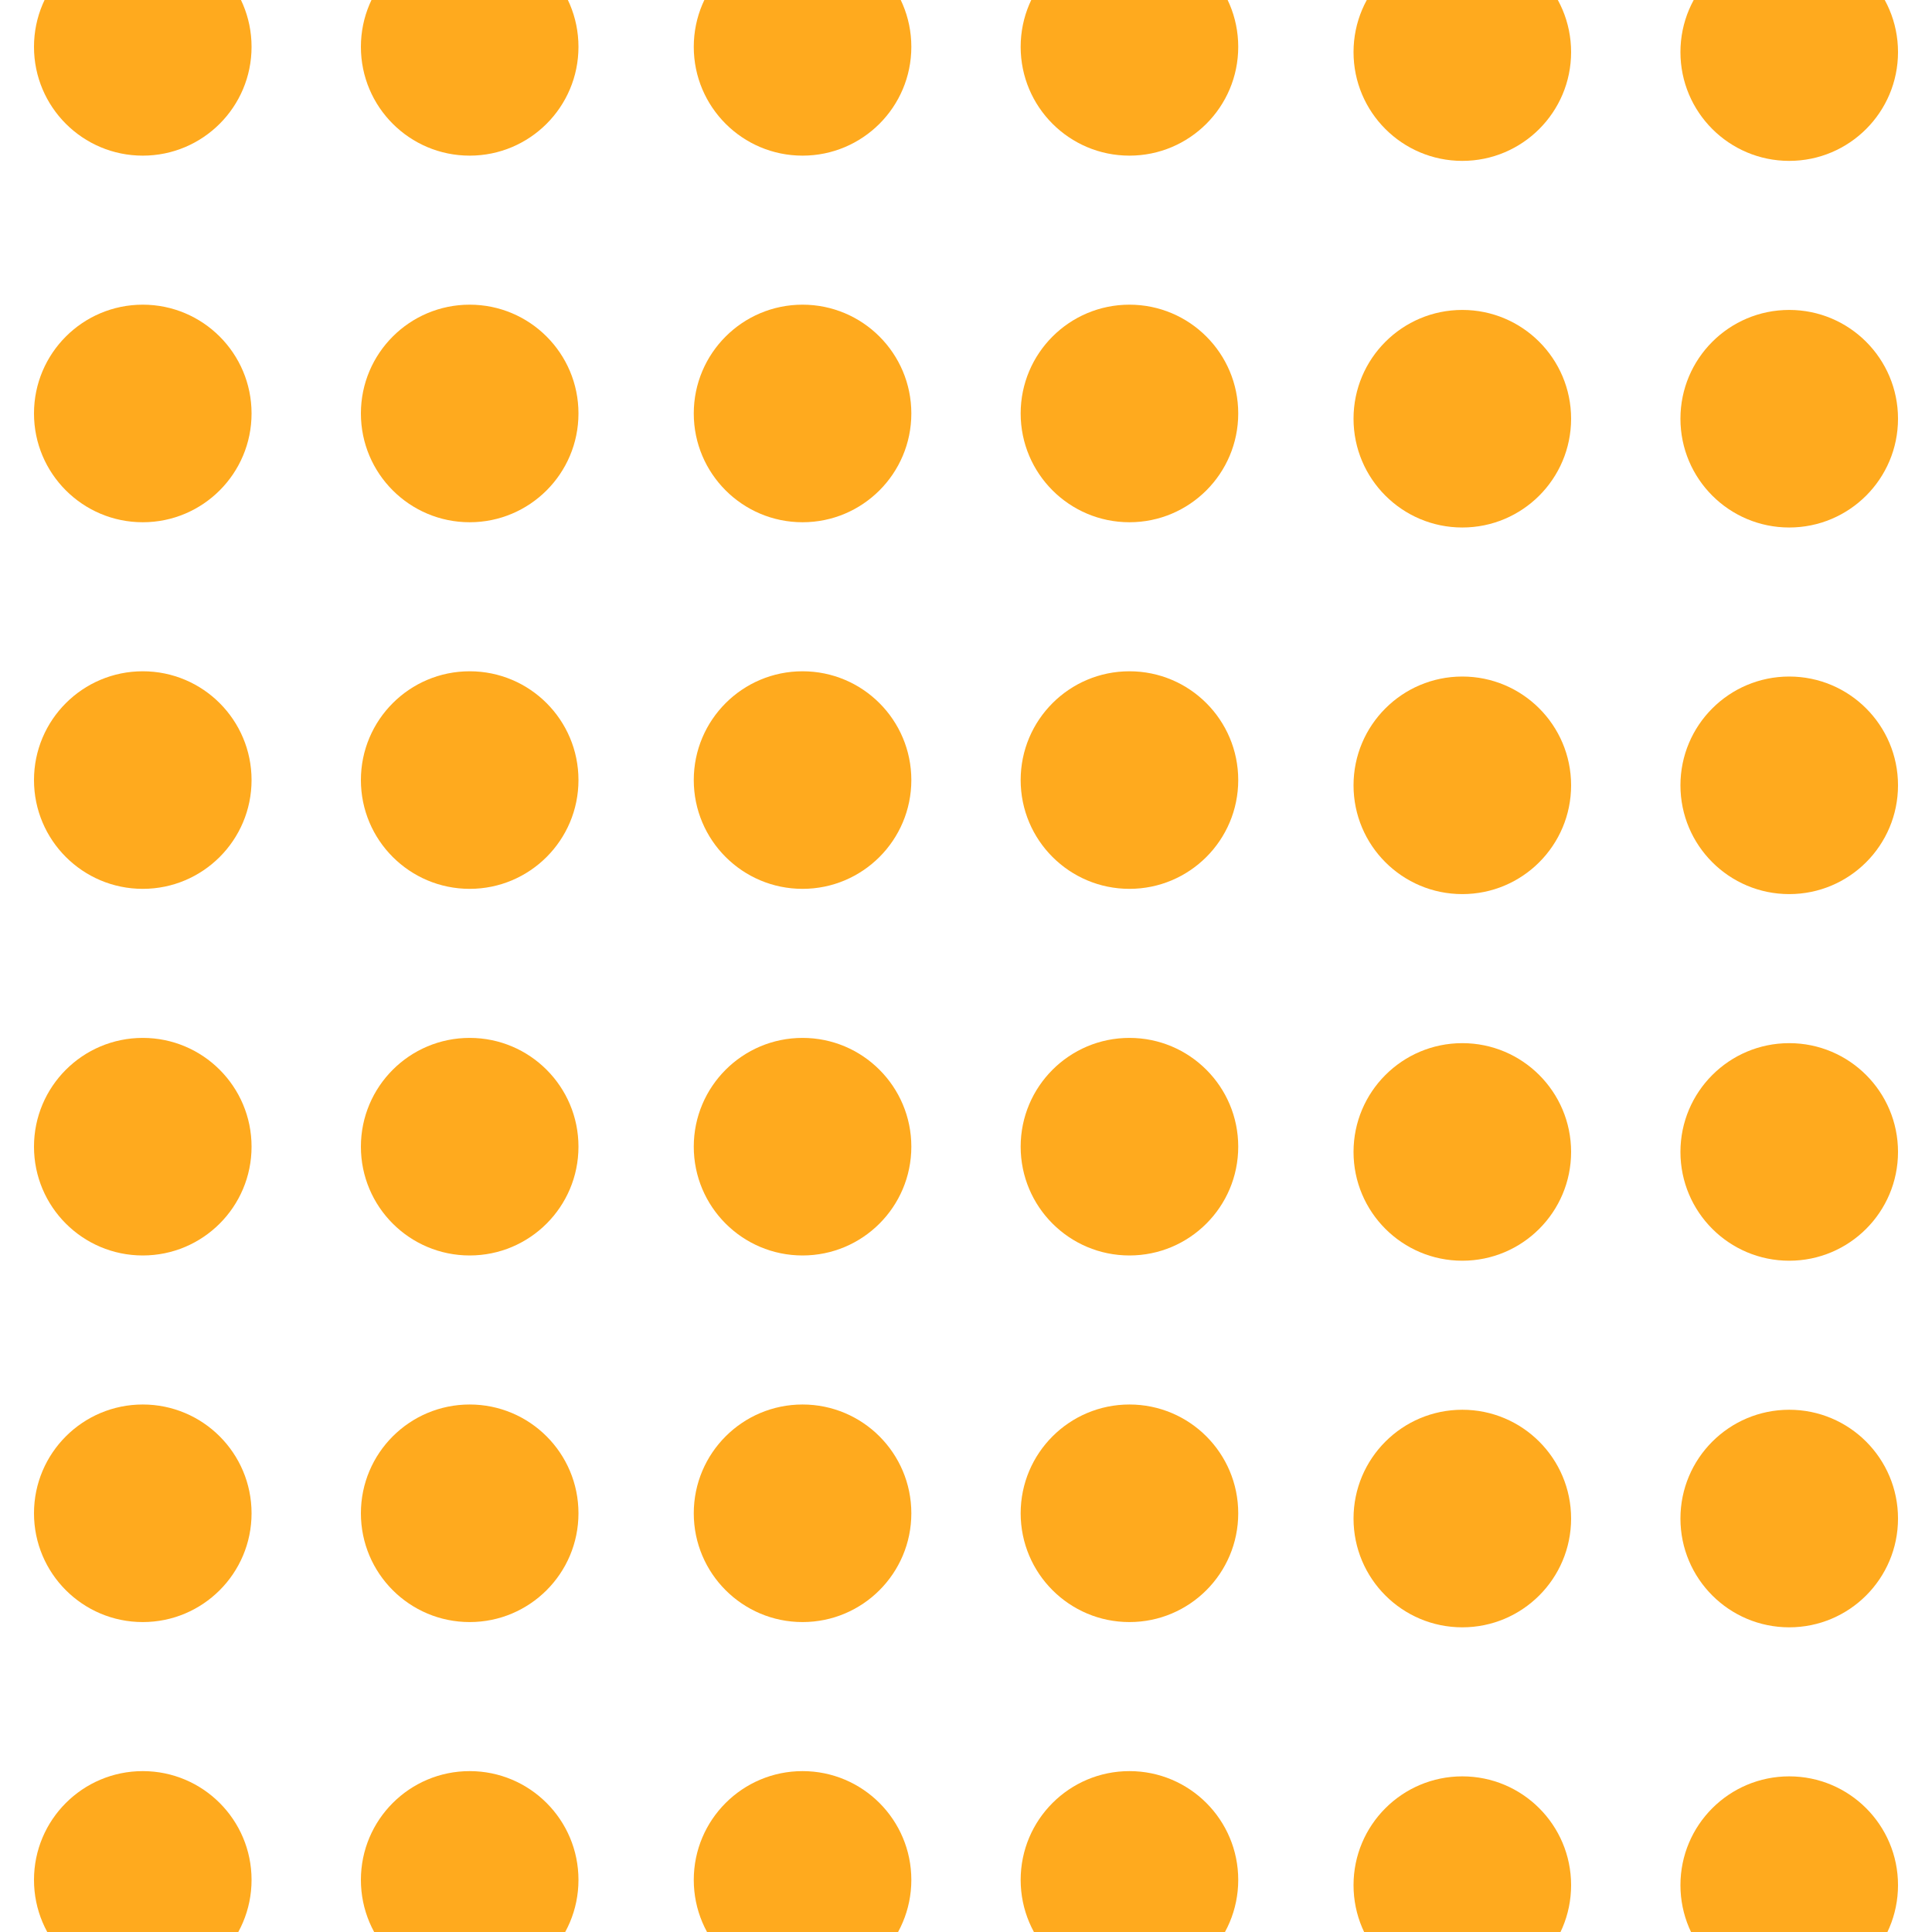
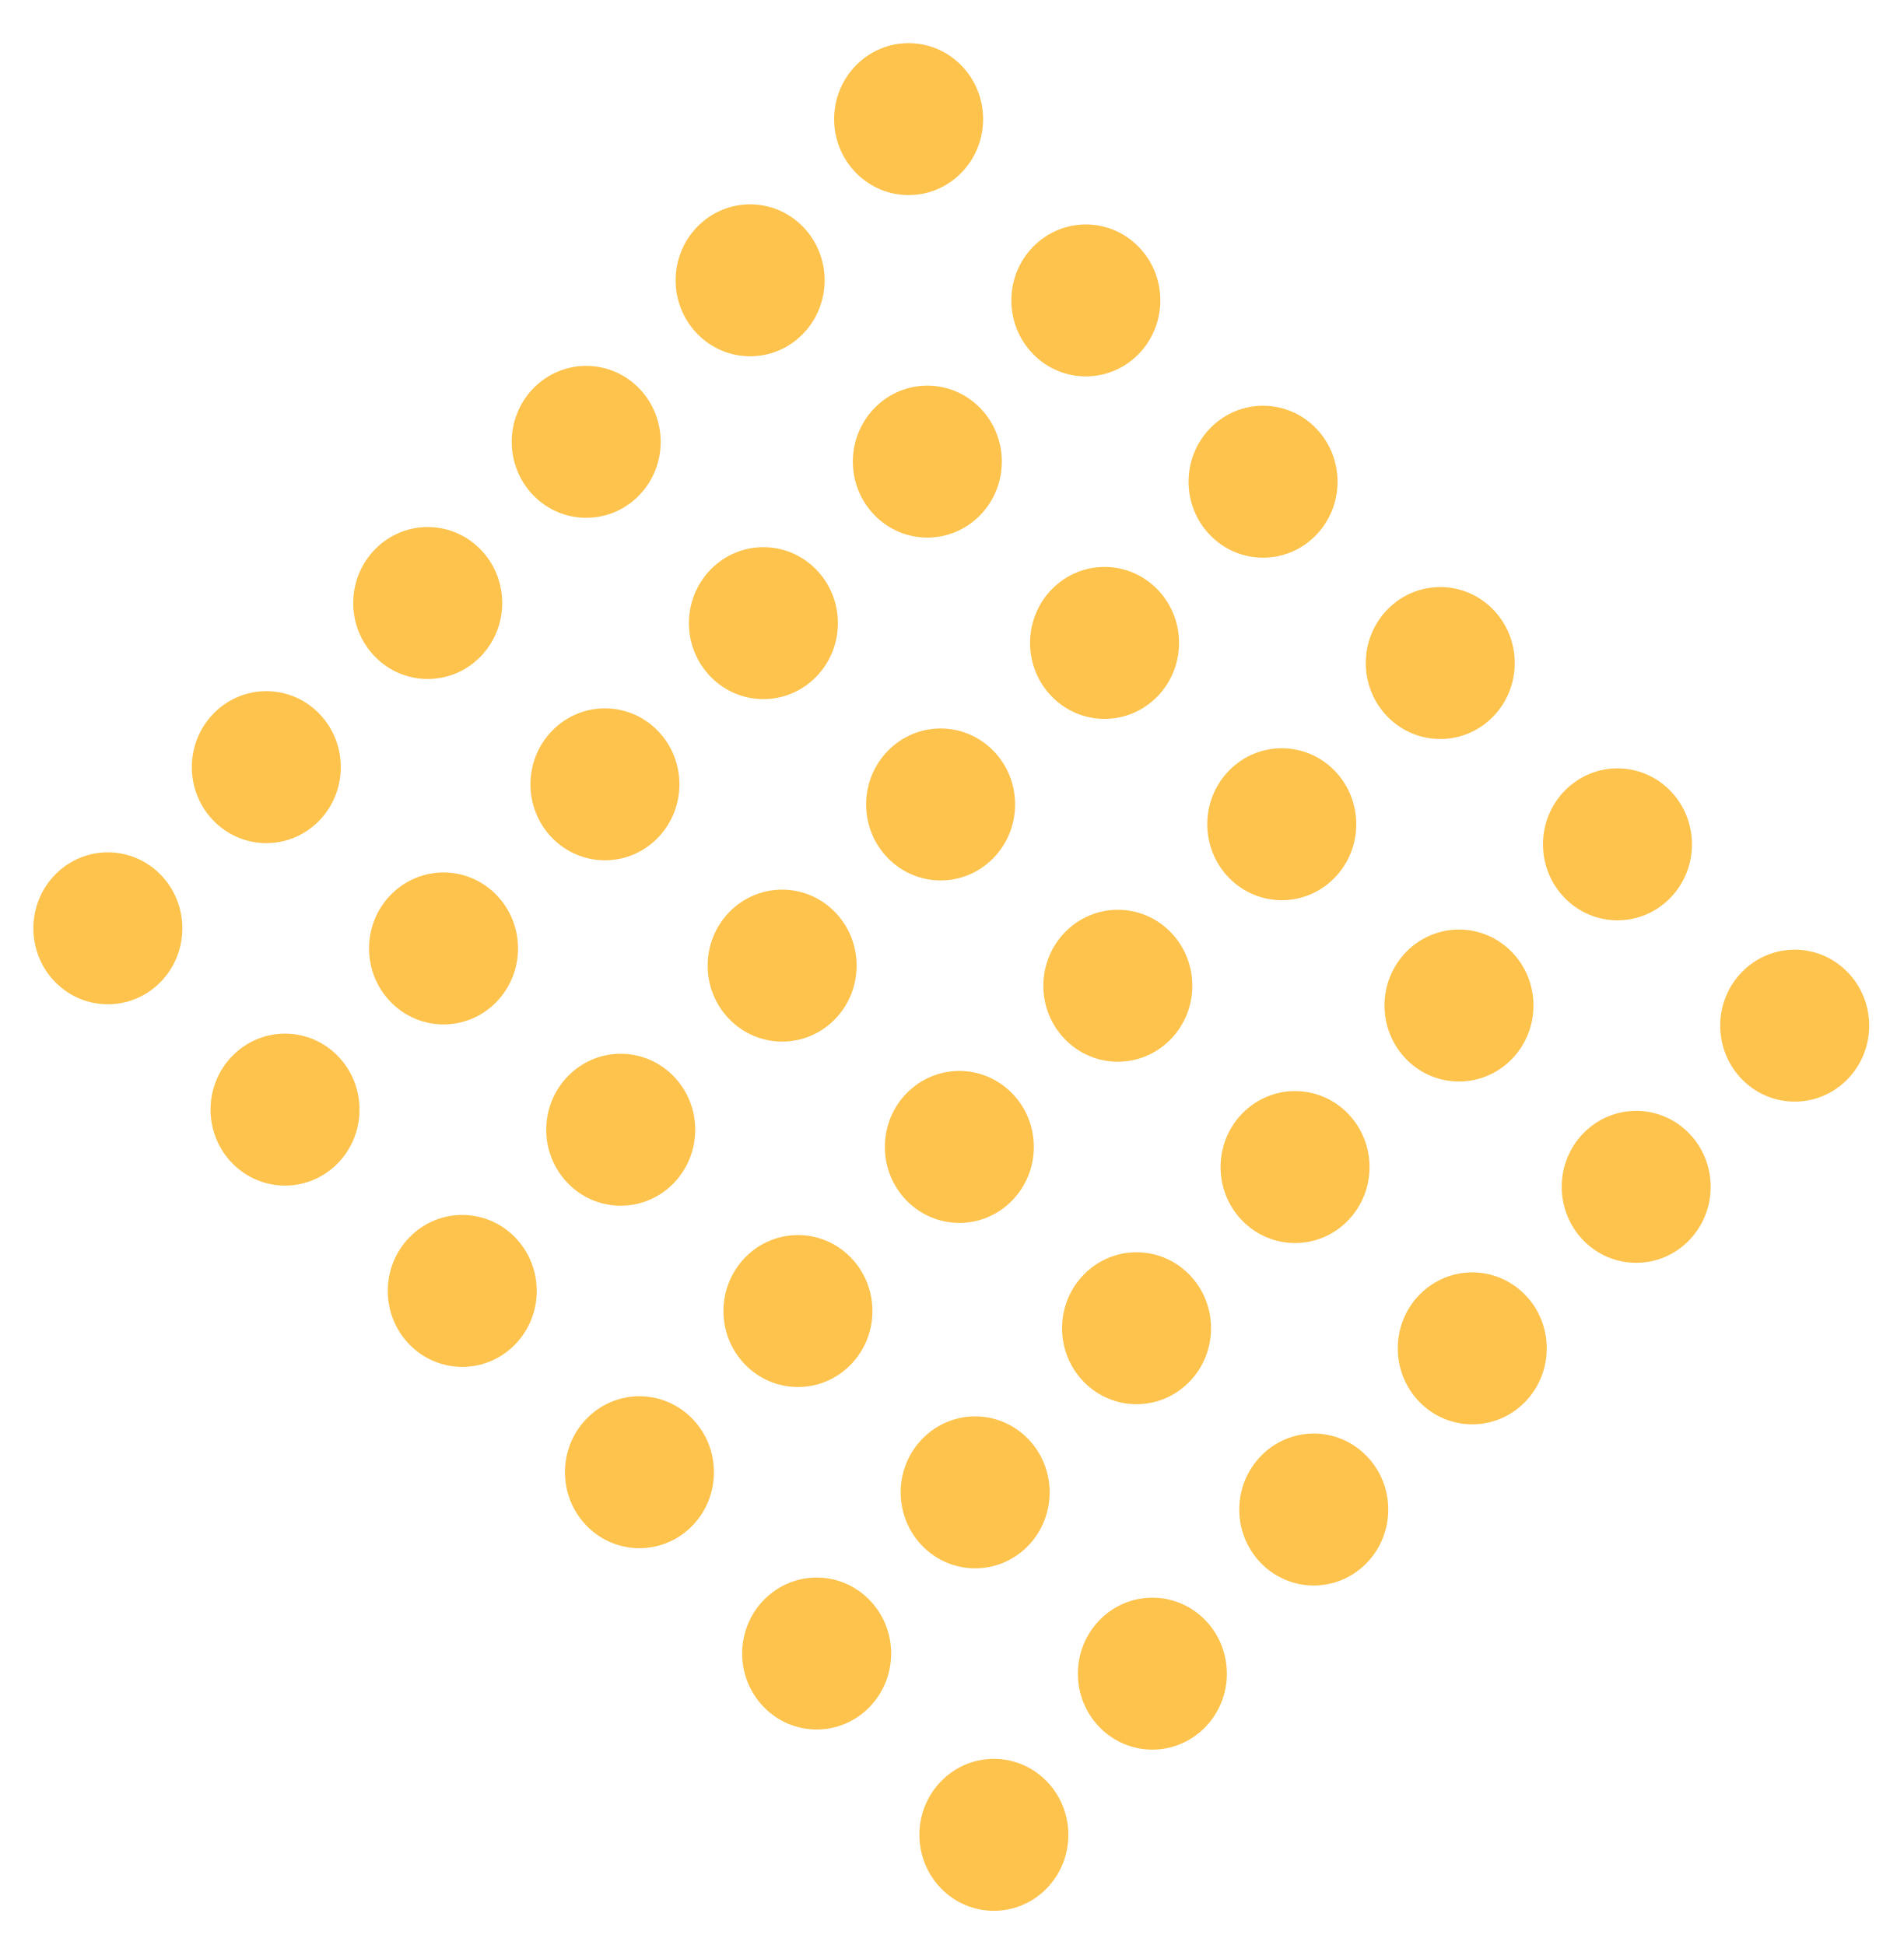
- <svg xmlns="http://www.w3.org/2000/svg" width="1500" height="1500" viewBox="0 0 1500 1500">
-   <circle cx="110.85" cy="36.38" r="84.46" fill="#ffaa1e" />
-   <circle cx="110.85" cy="321.01" r="84.46" fill="#ffaa1e" />
-   <circle cx="110.85" cy="605.64" r="84.46" fill="#ffaa1e" />
-   <circle cx="110.85" cy="890.28" r="84.46" fill="#ffaa1e" />
-   <circle cx="110.85" cy="1174.91" r="84.46" fill="#ffaa1e" />
-   <circle cx="110.85" cy="1459.55" r="84.46" fill="#ffaa1e" />
-   <circle cx="364.66" cy="36.38" r="84.46" fill="#ffaa1e" />
-   <circle cx="364.66" cy="321.01" r="84.46" fill="#ffaa1e" />
-   <circle cx="364.66" cy="605.64" r="84.46" fill="#ffaa1e" />
-   <circle cx="364.66" cy="890.28" r="84.46" fill="#ffaa1e" />
-   <circle cx="364.66" cy="1174.91" r="84.46" fill="#ffaa1e" />
-   <circle cx="364.66" cy="1459.55" r="84.46" fill="#ffaa1e" />
-   <circle cx="623.1" cy="36.38" r="84.46" fill="#ffaa1e" />
-   <circle cx="623.1" cy="321.01" r="84.46" fill="#ffaa1e" />
-   <circle cx="623.1" cy="605.64" r="84.46" fill="#ffaa1e" />
-   <circle cx="623.1" cy="890.28" r="84.46" fill="#ffaa1e" />
-   <circle cx="623.1" cy="1174.91" r="84.46" fill="#ffaa1e" />
-   <circle cx="623.1" cy="1459.55" r="84.46" fill="#ffaa1e" />
-   <circle cx="876.9" cy="36.38" r="84.46" fill="#ffaa1e" />
-   <circle cx="876.9" cy="321.01" r="84.46" fill="#ffaa1e" />
-   <circle cx="876.9" cy="605.64" r="84.46" fill="#ffaa1e" />
-   <circle cx="876.9" cy="890.28" r="84.46" fill="#ffaa1e" />
-   <circle cx="876.9" cy="1174.91" r="84.46" fill="#ffaa1e" />
-   <circle cx="876.9" cy="1459.55" r="84.46" fill="#ffaa1e" />
-   <circle cx="1135.34" cy="40.45" r="84.46" fill="#ffaa1e" />
-   <circle cx="1135.34" cy="325.09" r="84.46" fill="#ffaa1e" />
-   <circle cx="1135.34" cy="609.72" r="84.46" fill="#ffaa1e" />
-   <circle cx="1135.34" cy="894.36" r="84.46" fill="#ffaa1e" />
-   <circle cx="1135.34" cy="1178.99" r="84.46" fill="#ffaa1e" />
-   <circle cx="1135.34" cy="1463.62" r="84.46" fill="#ffaa1e" />
-   <circle cx="1389.15" cy="40.45" r="84.46" fill="#ffaa1e" />
-   <circle cx="1389.15" cy="325.09" r="84.46" fill="#ffaa1e" />
-   <circle cx="1389.15" cy="609.72" r="84.46" fill="#ffaa1e" />
-   <circle cx="1389.15" cy="894.36" r="84.46" fill="#ffaa1e" />
-   <circle cx="1389.15" cy="1178.99" r="84.46" fill="#ffaa1e" />
-   <circle cx="1389.15" cy="1463.62" r="84.46" fill="#ffaa1e" />
+ <svg xmlns="http://www.w3.org/2000/svg" width="184" height="188" viewBox="0 0 184 188" fill="none">
+   <path d="M15.506 94.93C18.322 92.066 18.329 87.416 15.522 84.543C12.714 81.671 8.156 81.664 5.34 84.528C2.525 87.391 2.518 92.041 5.325 94.914C8.132 97.786 12.69 97.793 15.506 94.93Z" fill="#FDC34C" />
+   <path d="M32.631 112.454C35.447 109.591 35.454 104.941 32.647 102.068C29.839 99.196 25.281 99.189 22.465 102.053C19.65 104.916 19.643 109.566 22.45 112.439C25.257 115.311 29.815 115.318 32.631 112.454Z" fill="#FDC34C" />
+   <path d="M49.758 129.979C52.574 127.115 52.581 122.465 49.773 119.593C46.966 116.72 42.408 116.713 39.592 119.577C36.777 122.441 36.77 127.091 39.577 129.963C42.384 132.836 46.942 132.843 49.758 129.979Z" fill="#FDC34C" />
+   <path d="M66.883 147.503C69.699 144.64 69.706 139.99 66.898 137.117C64.091 134.245 59.533 134.238 56.717 137.101C53.902 139.965 53.895 144.615 56.702 147.488C59.509 150.36 64.067 150.367 66.883 147.503Z" fill="#FDC34C" />
+   <path d="M84.01 165.028C86.826 162.165 86.833 157.515 84.025 154.642C81.218 151.77 76.66 151.763 73.844 154.626C71.029 157.49 71.022 162.14 73.829 165.012C76.636 167.885 81.194 167.892 84.01 165.028Z" fill="#FDC34C" />
+   <path d="M101.137 182.553C103.953 179.689 103.96 175.039 101.152 172.167C98.345 169.294 93.787 169.287 90.971 172.151C88.156 175.014 88.149 179.664 90.956 182.537C93.763 185.409 98.321 185.416 101.137 182.553Z" fill="#FDC34C" />
+   <path d="M30.823 79.352C33.638 76.488 33.645 71.838 30.838 68.965C28.031 66.093 23.473 66.086 20.657 68.95C17.841 71.813 17.834 76.463 20.641 79.336C23.449 82.208 28.007 82.215 30.823 79.352Z" fill="#FDC34C" />
+   <path d="M47.95 96.876C50.765 94.012 50.772 89.362 47.965 86.49C45.158 83.617 40.599 83.61 37.784 86.474C34.968 89.338 34.961 93.988 37.768 96.86C40.576 99.733 45.134 99.74 47.95 96.876Z" fill="#FDC34C" />
+   <path d="M65.075 114.4C67.89 111.537 67.897 106.887 65.09 104.014C62.283 101.142 57.724 101.135 54.909 103.998C52.093 106.862 52.086 111.512 54.893 114.385C57.701 117.257 62.259 117.264 65.075 114.4Z" fill="#FDC34C" />
+   <path d="M82.201 131.925C85.017 129.061 85.024 124.411 82.217 121.539C79.41 118.666 74.852 118.659 72.036 121.523C69.22 124.387 69.213 129.037 72.02 131.909C74.828 134.781 79.386 134.788 82.201 131.925Z" fill="#FDC34C" />
+   <path d="M99.328 149.45C102.144 146.586 102.151 141.936 99.344 139.063C96.537 136.191 91.978 136.184 89.163 139.048C86.347 141.911 86.34 146.561 89.147 149.434C91.954 152.306 96.513 152.313 99.328 149.45Z" fill="#FDC34C" />
+   <path d="M116.455 166.974C119.271 164.11 119.278 159.46 116.471 156.587C113.664 153.715 109.105 153.708 106.29 156.572C103.474 159.435 103.467 164.085 106.274 166.958C109.081 169.83 113.64 169.837 116.455 166.974Z" fill="#FDC34C" />
+   <path d="M46.42 63.487C49.236 60.623 49.243 55.974 46.436 53.101C43.629 50.229 39.07 50.222 36.255 53.085C33.439 55.949 33.432 60.599 36.239 63.471C39.046 66.344 43.605 66.351 46.42 63.487Z" fill="#FDC34C" />
+   <path d="M63.547 81.012C66.363 78.148 66.37 73.498 63.563 70.626C60.755 67.753 56.197 67.746 53.382 70.61C50.566 73.473 50.559 78.124 53.366 80.996C56.173 83.868 60.731 83.875 63.547 81.012Z" fill="#FDC34C" />
+   <path d="M80.674 98.536C83.49 95.672 83.497 91.022 80.69 88.15C77.882 85.278 73.324 85.27 70.508 88.134C67.693 90.998 67.686 95.648 70.493 98.52C73.3 101.393 77.858 101.4 80.674 98.536Z" fill="#FDC34C" />
+   <path d="M97.799 116.061C100.615 113.197 100.622 108.547 97.815 105.675C95.007 102.802 90.449 102.795 87.633 105.659C84.818 108.523 84.811 113.173 87.618 116.045C90.425 118.918 94.983 118.925 97.799 116.061Z" fill="#FDC34C" />
+   <path d="M114.926 133.585C117.742 130.722 117.749 126.072 114.942 123.199C112.134 120.327 107.576 120.32 104.76 123.183C101.945 126.047 101.938 130.697 104.745 133.57C107.552 136.442 112.11 136.449 114.926 133.585Z" fill="#FDC34C" />
+   <path d="M132.053 151.11C134.869 148.246 134.876 143.596 132.068 140.724C129.261 137.851 124.703 137.844 121.887 140.708C119.072 143.572 119.065 148.222 121.872 151.094C124.679 153.966 129.237 153.973 132.053 151.11Z" fill="#FDC34C" />
+   <path d="M61.739 47.909C64.554 45.045 64.561 40.395 61.754 37.523C58.947 34.65 54.389 34.643 51.573 37.507C48.757 40.37 48.75 45.02 51.557 47.893C54.365 50.765 58.923 50.772 61.739 47.909Z" fill="#FDC34C" />
+   <path d="M78.864 65.433C81.679 62.569 81.686 57.919 78.879 55.047C76.072 52.175 71.514 52.167 68.698 55.031C65.882 57.895 65.875 62.545 68.682 65.417C71.49 68.29 76.048 68.297 78.864 65.433Z" fill="#FDC34C" />
+   <path d="M95.99 82.957C98.806 80.094 98.813 75.444 96.006 72.571C93.199 69.699 88.641 69.692 85.825 72.555C83.009 75.419 83.002 80.069 85.809 82.942C88.617 85.814 93.175 85.821 95.99 82.957Z" fill="#FDC34C" />
+   <path d="M113.117 100.482C115.933 97.619 115.94 92.969 113.133 90.096C110.326 87.224 105.768 87.217 102.952 90.081C100.136 92.944 100.129 97.594 102.936 100.467C105.744 103.339 110.302 103.346 113.117 100.482Z" fill="#FDC34C" />
+   <path d="M130.244 118.007C133.06 115.143 133.067 110.493 130.26 107.621C127.453 104.748 122.894 104.741 120.079 107.605C117.263 110.469 117.256 115.119 120.063 117.991C122.87 120.863 127.429 120.87 130.244 118.007Z" fill="#FDC34C" />
+   <path d="M147.371 135.531C150.187 132.667 150.194 128.017 147.387 125.145C144.58 122.273 140.021 122.266 137.206 125.129C134.39 127.993 134.383 132.643 137.19 135.515C139.997 138.388 144.556 138.395 147.371 135.531Z" fill="#FDC34C" />
+   <path d="M77.58 32.295C80.396 29.431 80.403 24.781 77.596 21.909C74.789 19.036 70.23 19.029 67.415 21.893C64.599 24.757 64.592 29.407 67.399 32.279C70.206 35.151 74.765 35.158 77.58 32.295Z" fill="#FDC34C" />
+   <path d="M94.707 49.819C97.523 46.956 97.53 42.306 94.723 39.433C91.916 36.561 87.357 36.554 84.542 39.417C81.726 42.281 81.719 46.931 84.526 49.803C87.333 52.676 91.892 52.683 94.707 49.819Z" fill="#FDC34C" />
+   <path d="M111.834 67.344C114.65 64.48 114.657 59.83 111.85 56.958C109.043 54.085 104.484 54.078 101.669 56.942C98.853 59.806 98.846 64.456 101.653 67.328C104.46 70.2 109.019 70.207 111.834 67.344Z" fill="#FDC34C" />
+   <path d="M128.961 84.87C131.777 82.006 131.784 77.356 128.977 74.483C126.169 71.611 121.611 71.604 118.796 74.468C115.98 77.331 115.973 81.981 118.78 84.854C121.587 87.726 126.146 87.733 128.961 84.87Z" fill="#FDC34C" />
+   <path d="M146.088 102.394C148.904 99.53 148.911 94.88 146.104 92.008C143.296 89.135 138.738 89.128 135.923 91.992C133.107 94.856 133.1 99.506 135.907 102.378C138.714 105.251 143.272 105.258 146.088 102.394Z" fill="#FDC34C" />
+   <path d="M163.215 119.918C166.031 117.055 166.038 112.405 163.231 109.532C160.423 106.66 155.865 106.653 153.049 109.516C150.234 112.38 150.227 117.03 153.034 119.903C155.841 122.775 160.399 122.782 163.215 119.918Z" fill="#FDC34C" />
+   <path d="M92.899 16.715C95.714 13.851 95.721 9.201 92.914 6.329C90.107 3.456 85.549 3.449 82.733 6.313C79.917 9.177 79.91 13.827 82.718 16.699C85.525 19.571 90.083 19.578 92.899 16.715Z" fill="#FDC34C" />
+   <path d="M110.026 34.239C112.841 31.375 112.848 26.725 110.041 23.853C107.234 20.981 102.676 20.974 99.86 23.837C97.044 26.701 97.037 31.351 99.845 34.223C102.652 37.096 107.21 37.103 110.026 34.239Z" fill="#FDC34C" />
+   <path d="M127.153 51.764C129.968 48.9 129.975 44.25 127.168 41.377C124.361 38.505 119.803 38.498 116.987 41.362C114.171 44.225 114.164 48.875 116.972 51.748C119.779 54.62 124.337 54.627 127.153 51.764Z" fill="#FDC34C" />
+   <path d="M144.28 69.29C147.095 66.426 147.102 61.776 144.295 58.903C141.488 56.031 136.93 56.024 134.114 58.888C131.298 61.751 131.291 66.401 134.098 69.274C136.906 72.146 141.464 72.153 144.28 69.29Z" fill="#FDC34C" />
+   <path d="M161.407 86.814C164.222 83.95 164.229 79.3 161.422 76.428C158.615 73.555 154.057 73.548 151.241 76.412C148.425 79.276 148.418 83.926 151.225 86.798C154.033 89.671 158.591 89.678 161.407 86.814Z" fill="#FDC34C" />
+   <path d="M178.533 104.338C181.349 101.475 181.356 96.825 178.549 93.952C175.742 91.08 171.184 91.073 168.368 93.936C165.552 96.8 165.545 101.45 168.352 104.323C171.16 107.195 175.718 107.202 178.533 104.338Z" fill="#FDC34C" />
</svg>
